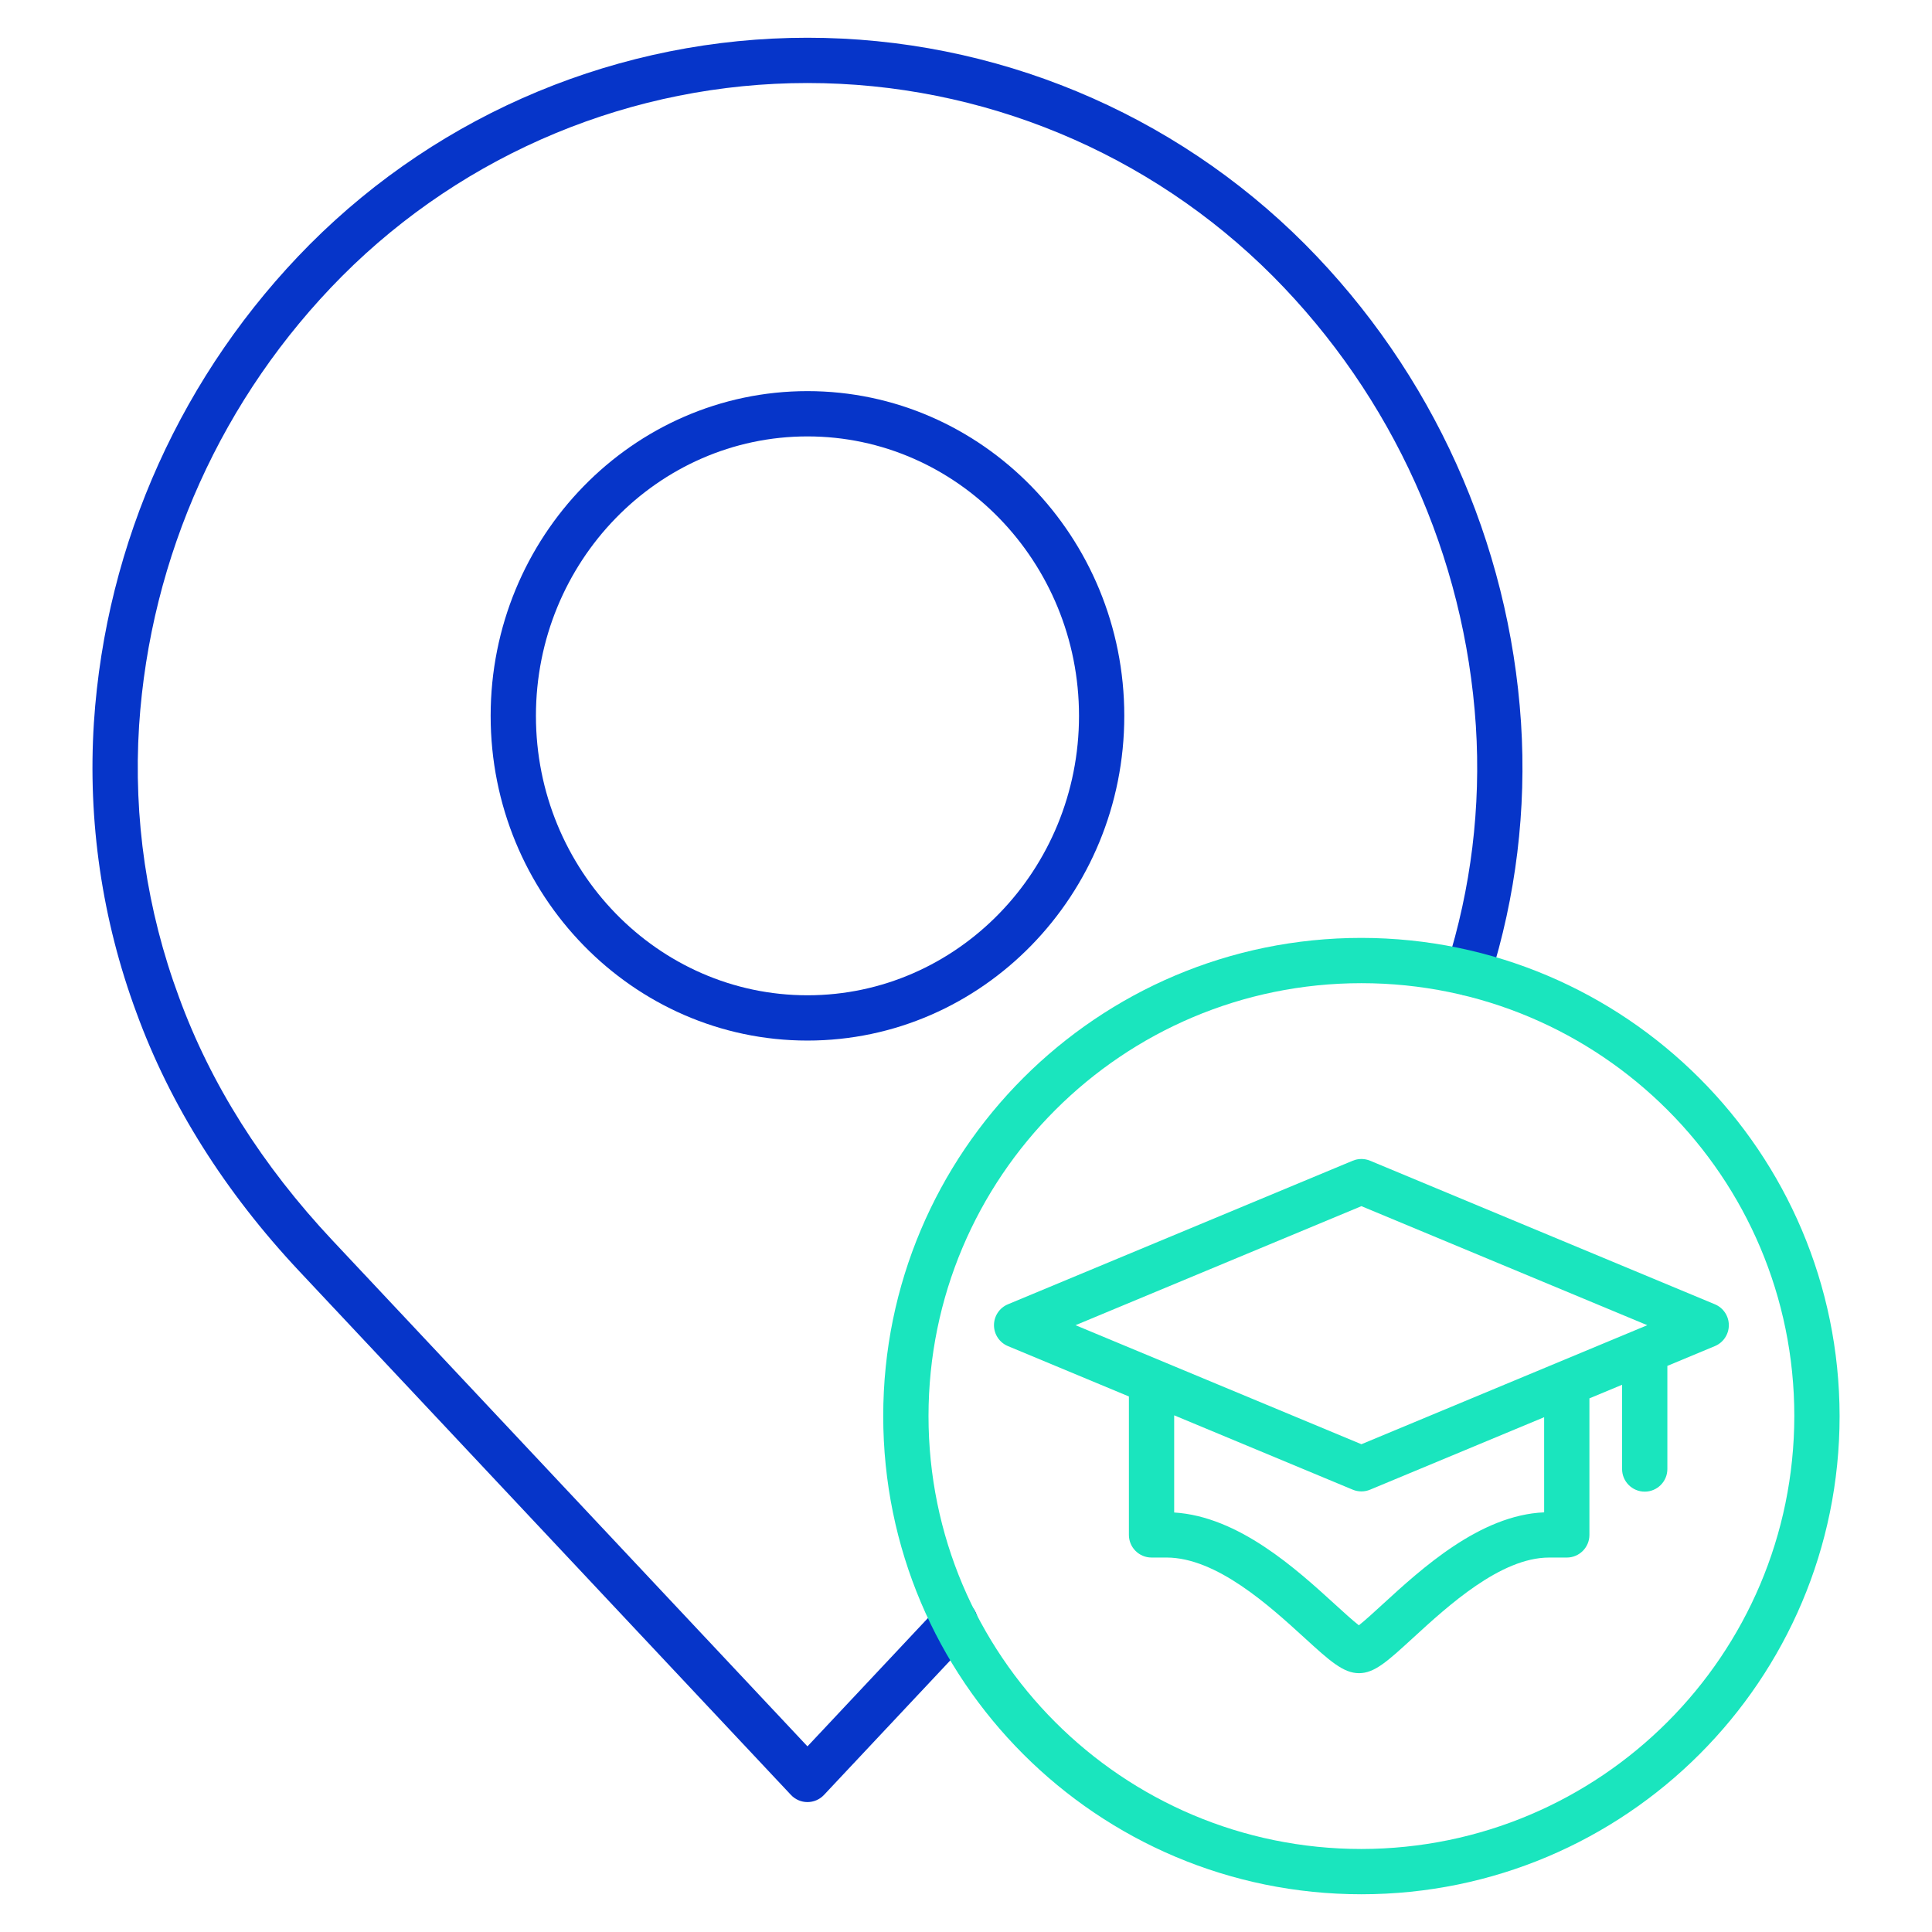
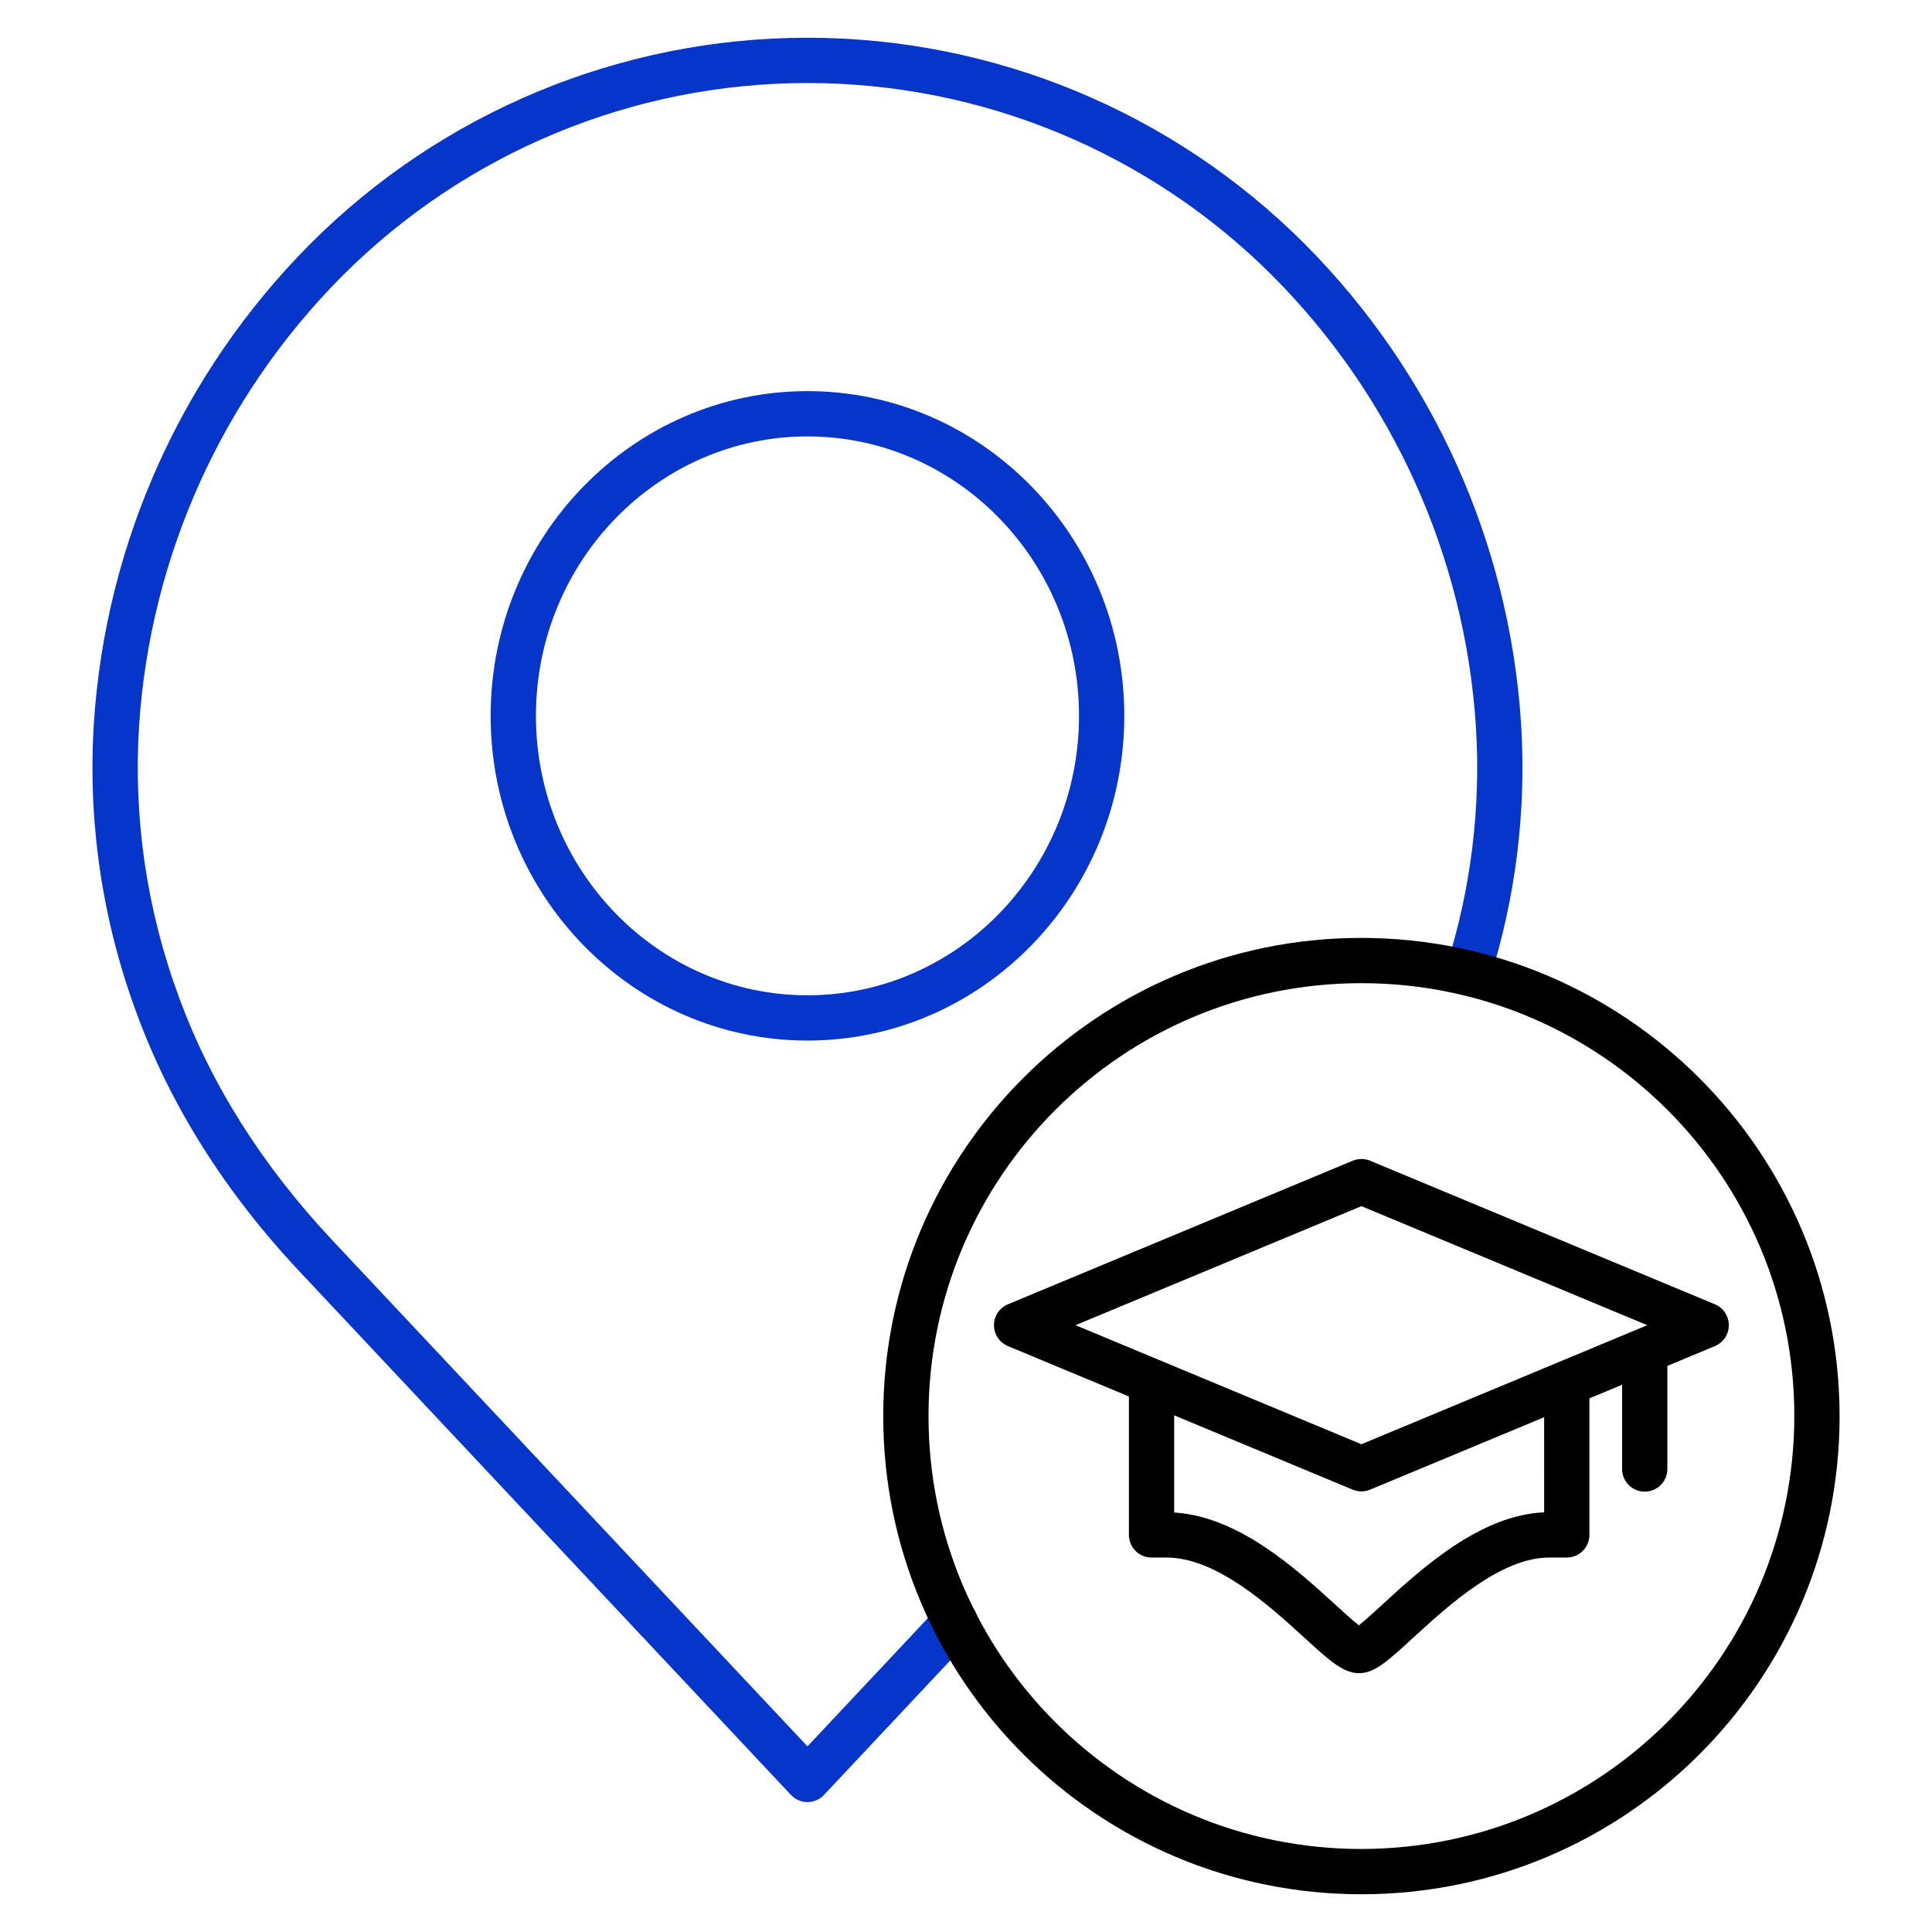
<svg xmlns="http://www.w3.org/2000/svg" data-name="Layer 1" viewBox="0 0 512 512">
  <path fill="#0635c9" d="M130.027,189.707c0,47.45,37.665,86.054,83.961,86.054s83.96-38.6,83.96-86.054-37.664-86.055-83.96-86.055S130.027,142.256,130.027,189.707Zm155.921,0c0,40.833-32.281,74.054-71.96,74.054s-71.961-33.221-71.961-74.054,32.282-74.055,71.961-74.055S285.948,148.873,285.948,189.707Z" />
  <path fill="#0635c9" d="M209.613,475.677a6,6,0,0,0,8.749,0l39.117-41.665a6,6,0,1,0-8.748-8.213l-34.743,37.006L88.125,328.741C69.5,308.9,55.81,287.212,47.442,264.278a174.857,174.857,0,0,1-10.583-71.969,186.233,186.233,0,0,1,53.766-119.1,174.2,174.2,0,0,1,246.727,0,186.237,186.237,0,0,1,53.765,119.1,173.87,173.87,0,0,1-7.784,63.706,6,6,0,0,0,11.453,3.582,185.843,185.843,0,0,0,8.3-68.089A198.232,198.232,0,0,0,345.852,64.739a186.2,186.2,0,0,0-263.728,0A198.237,198.237,0,0,0,24.886,191.508a186.772,186.772,0,0,0,11.283,76.884c8.926,24.464,23.463,47.533,43.206,68.562Z" />
-   <path fill="#1ae5be" d="M360.789,248.552A126.724,126.724,0,1,0,487.513,375.275,126.867,126.867,0,0,0,360.789,248.552Zm0,241.448A114.724,114.724,0,1,1,475.513,375.275,114.854,114.854,0,0,1,360.789,490Z" />
-   <path fill="#1ae5be" d="M358.482,307.606,267.11,345.651a6,6,0,0,0,0,11.078l32.061,13.349v36.686a6,6,0,0,0,6,6h3.958c13.265,0,27.308,12.814,36.6,21.3,6.6,6.026,10.243,9.346,14.414,9.346,4.127,0,7.537-3.127,14.33-9.355,9.244-8.477,23.214-21.286,36.039-21.286h4.7a6,6,0,0,0,6-6v-36.19l8.657-3.6V389.3a6,6,0,0,0,12,0V361.974l12.595-5.245a6,6,0,0,0,0-11.078L363.1,307.606A6,6,0,0,0,358.482,307.606Zm50.733,93.184c-16.988.7-32.5,14.924-42.853,24.415-2.113,1.938-4.608,4.227-6.247,5.517-1.649-1.285-4.167-3.583-6.3-5.528-10.254-9.357-25.55-23.316-42.646-24.367V375.075l47.311,19.7a6,6,0,0,0,4.614,0l46.119-19.2Zm-48.426-18.055L285.026,351.19l75.763-31.545,75.762,31.545Z" />
+   <path fill="currentColor" d="M360.789,248.552A126.724,126.724,0,1,0,487.513,375.275,126.867,126.867,0,0,0,360.789,248.552Zm0,241.448A114.724,114.724,0,1,1,475.513,375.275,114.854,114.854,0,0,1,360.789,490Z" />
+   <path fill="currentColor" d="M358.482,307.606,267.11,345.651a6,6,0,0,0,0,11.078l32.061,13.349v36.686a6,6,0,0,0,6,6h3.958c13.265,0,27.308,12.814,36.6,21.3,6.6,6.026,10.243,9.346,14.414,9.346,4.127,0,7.537-3.127,14.33-9.355,9.244-8.477,23.214-21.286,36.039-21.286h4.7a6,6,0,0,0,6-6v-36.19l8.657-3.6V389.3a6,6,0,0,0,12,0V361.974l12.595-5.245a6,6,0,0,0,0-11.078L363.1,307.606A6,6,0,0,0,358.482,307.606Zm50.733,93.184c-16.988.7-32.5,14.924-42.853,24.415-2.113,1.938-4.608,4.227-6.247,5.517-1.649-1.285-4.167-3.583-6.3-5.528-10.254-9.357-25.55-23.316-42.646-24.367V375.075l47.311,19.7a6,6,0,0,0,4.614,0l46.119-19.2Zm-48.426-18.055L285.026,351.19l75.763-31.545,75.762,31.545Z" />
</svg>
